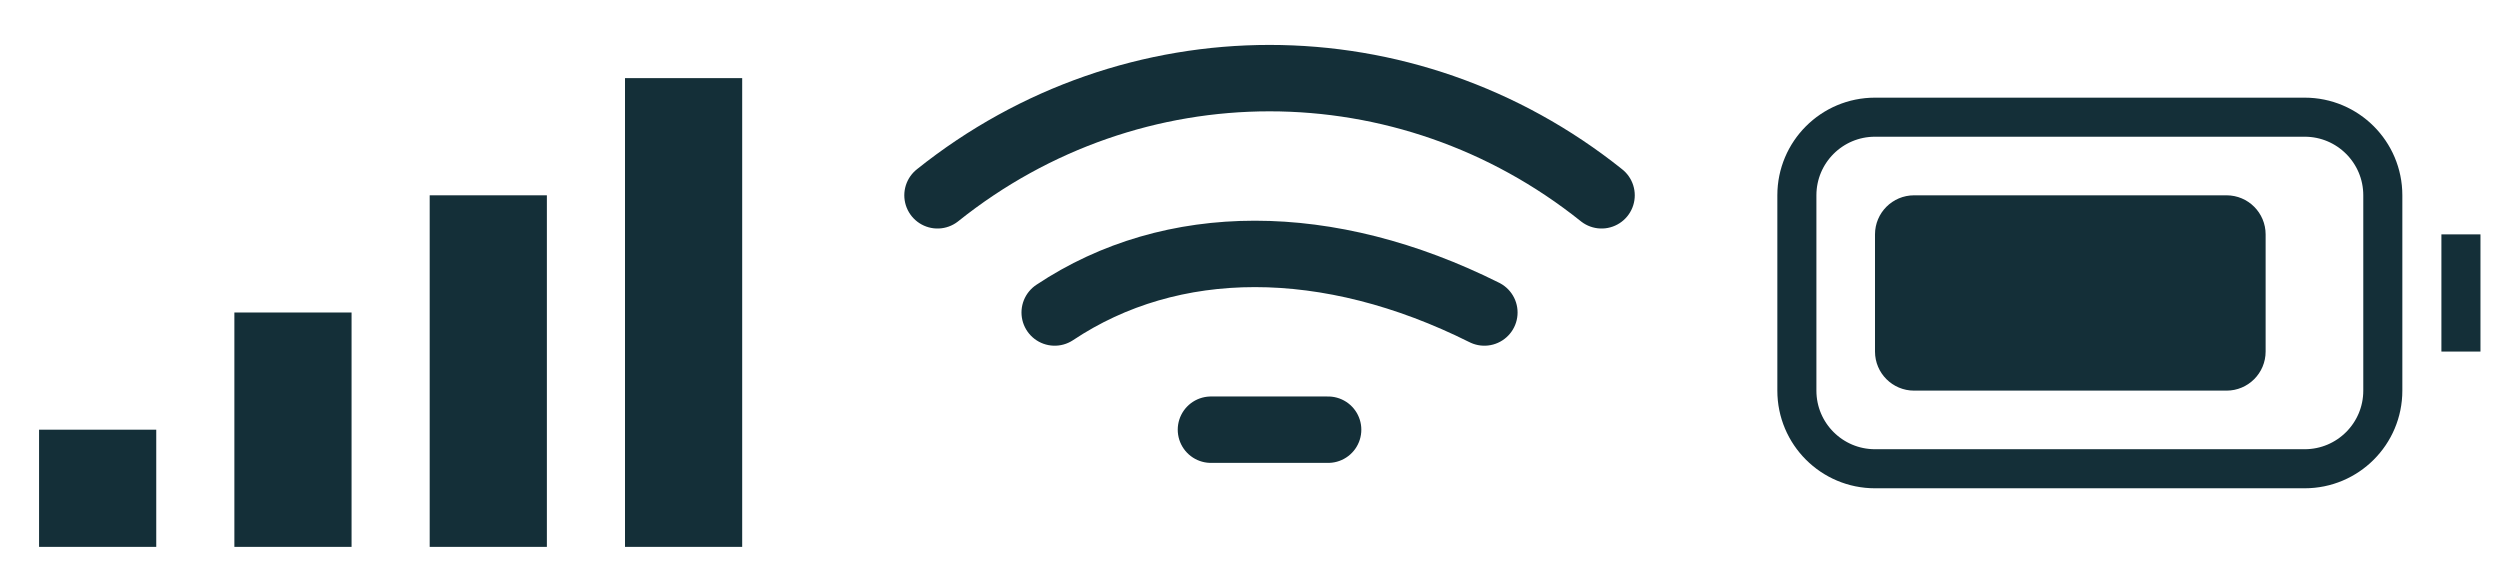
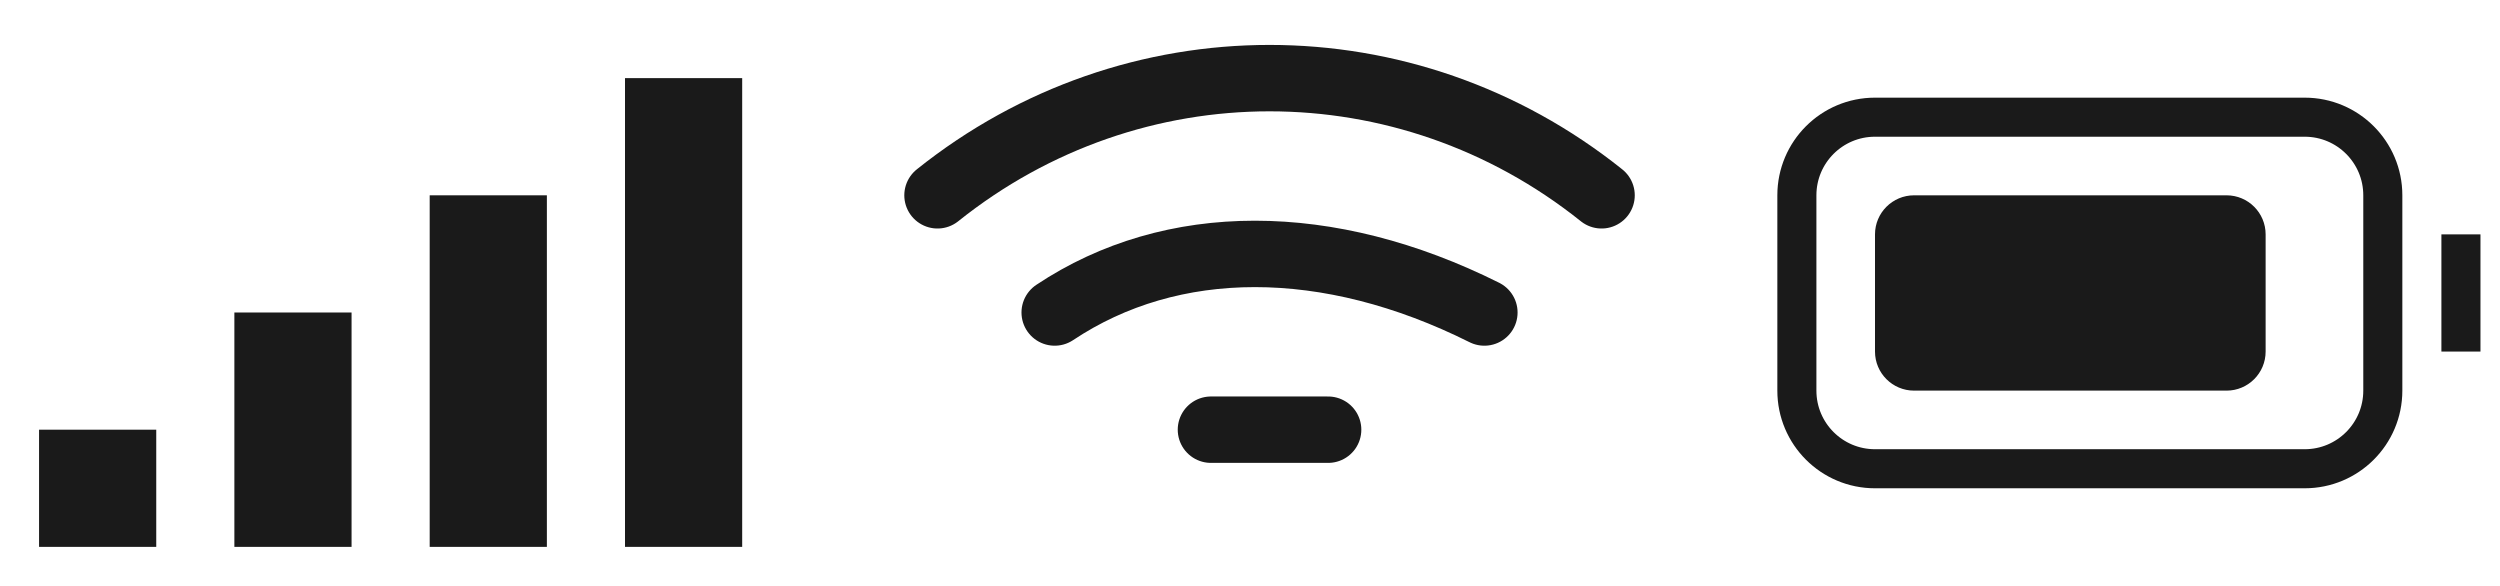
<svg xmlns="http://www.w3.org/2000/svg" preserveAspectRatio="none" overflow="visible" style="display: block;" width="64" height="15" viewBox="0 0 64 15" fill="none">
  <g id="Frame">
-     <path id="Vector" d="M1 11H4V14H1V11ZM6 8H9V14H6V8ZM11 5H14V14H11V5ZM16 2H19V14H16V2Z" fill="#142F38" />
-     <path id="Vector_2" d="M24 5C29 1 36 1 41 5M27 8C30 6 34 6 38 8M31 11H34" stroke-width="1.7" stroke-linecap="round" stroke="#142F38" />
-     <path id="Vector_3" d="M48 3H59C60.105 3 61 3.895 61 5V10C61 11.105 60.105 12 59 12H48C46.895 12 46 11.105 46 10V5C46 3.895 46.895 3 48 3Z" stroke="#142F38" />
-     <path id="Vector_4" d="M57 5H49C48.448 5 48 5.448 48 6V9C48 9.552 48.448 10 49 10H57C57.552 10 58 9.552 58 9V6C58 5.448 57.552 5 57 5Z" fill="#142F38" />
+     <path id="Vector" d="M1 11H4V14H1V11ZM6 8H9V14H6V8ZM11 5H14V14H11V5ZM16 2H19V14H16V2Z" fill="#1A1A1A" />
+     <path id="Vector_2" d="M24 5C29 1 36 1 41 5M27 8C30 6 34 6 38 8M31 11H34" stroke-width="1.7" stroke-linecap="round" stroke="#1A1A1A" />
+     <path id="Vector_3" d="M48 3H59C60.105 3 61 3.895 61 5V10C61 11.105 60.105 12 59 12H48C46.895 12 46 11.105 46 10V5C46 3.895 46.895 3 48 3Z" stroke="#1A1A1A" />
+     <path id="Vector_4" d="M57 5H49C48.448 5 48 5.448 48 6V9C48 9.552 48.448 10 49 10H57C57.552 10 58 9.552 58 9V6C58 5.448 57.552 5 57 5Z" fill="#1A1A1A" />
    <g id="Vector_5">
-       <path d="M63 6V9Z" fill="#142F38" />
-       <path d="M63 6V9" stroke="#142F38" />
+       <path d="M63 6V9Z" fill="#1A1A1A" />
+       <path d="M63 6V9" stroke="#1A1A1A" />
    </g>
  </g>
</svg>
